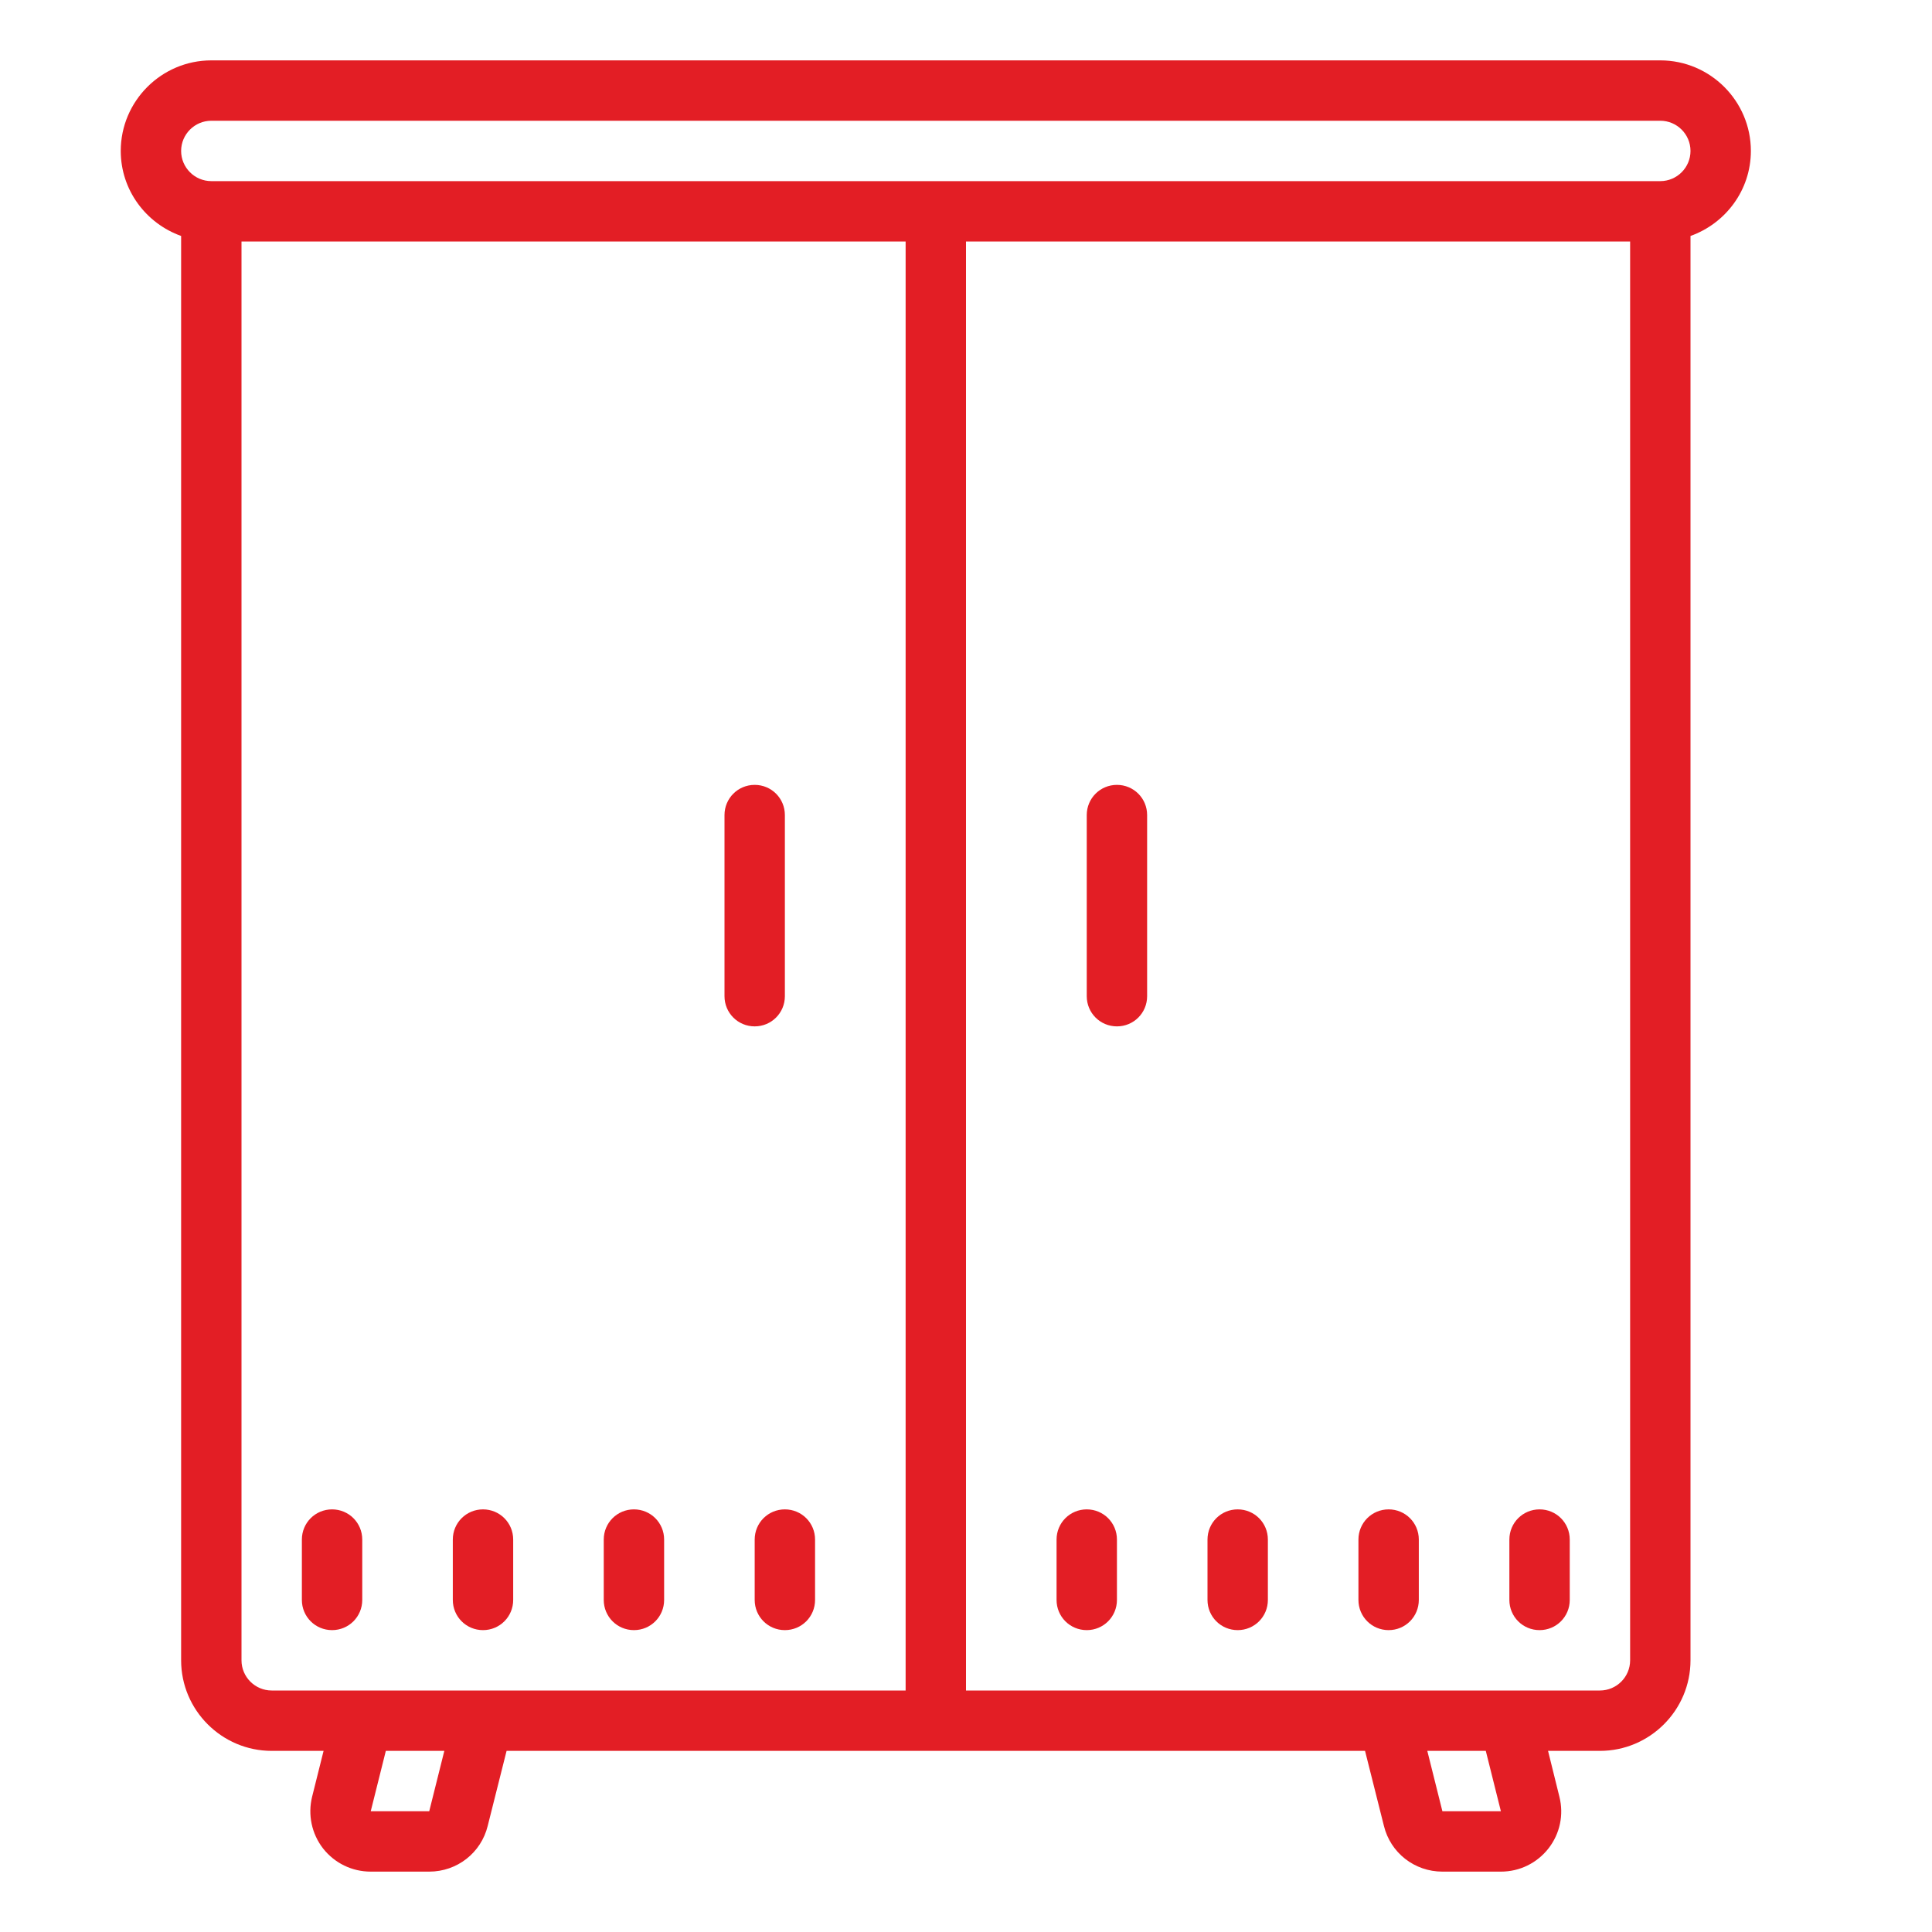
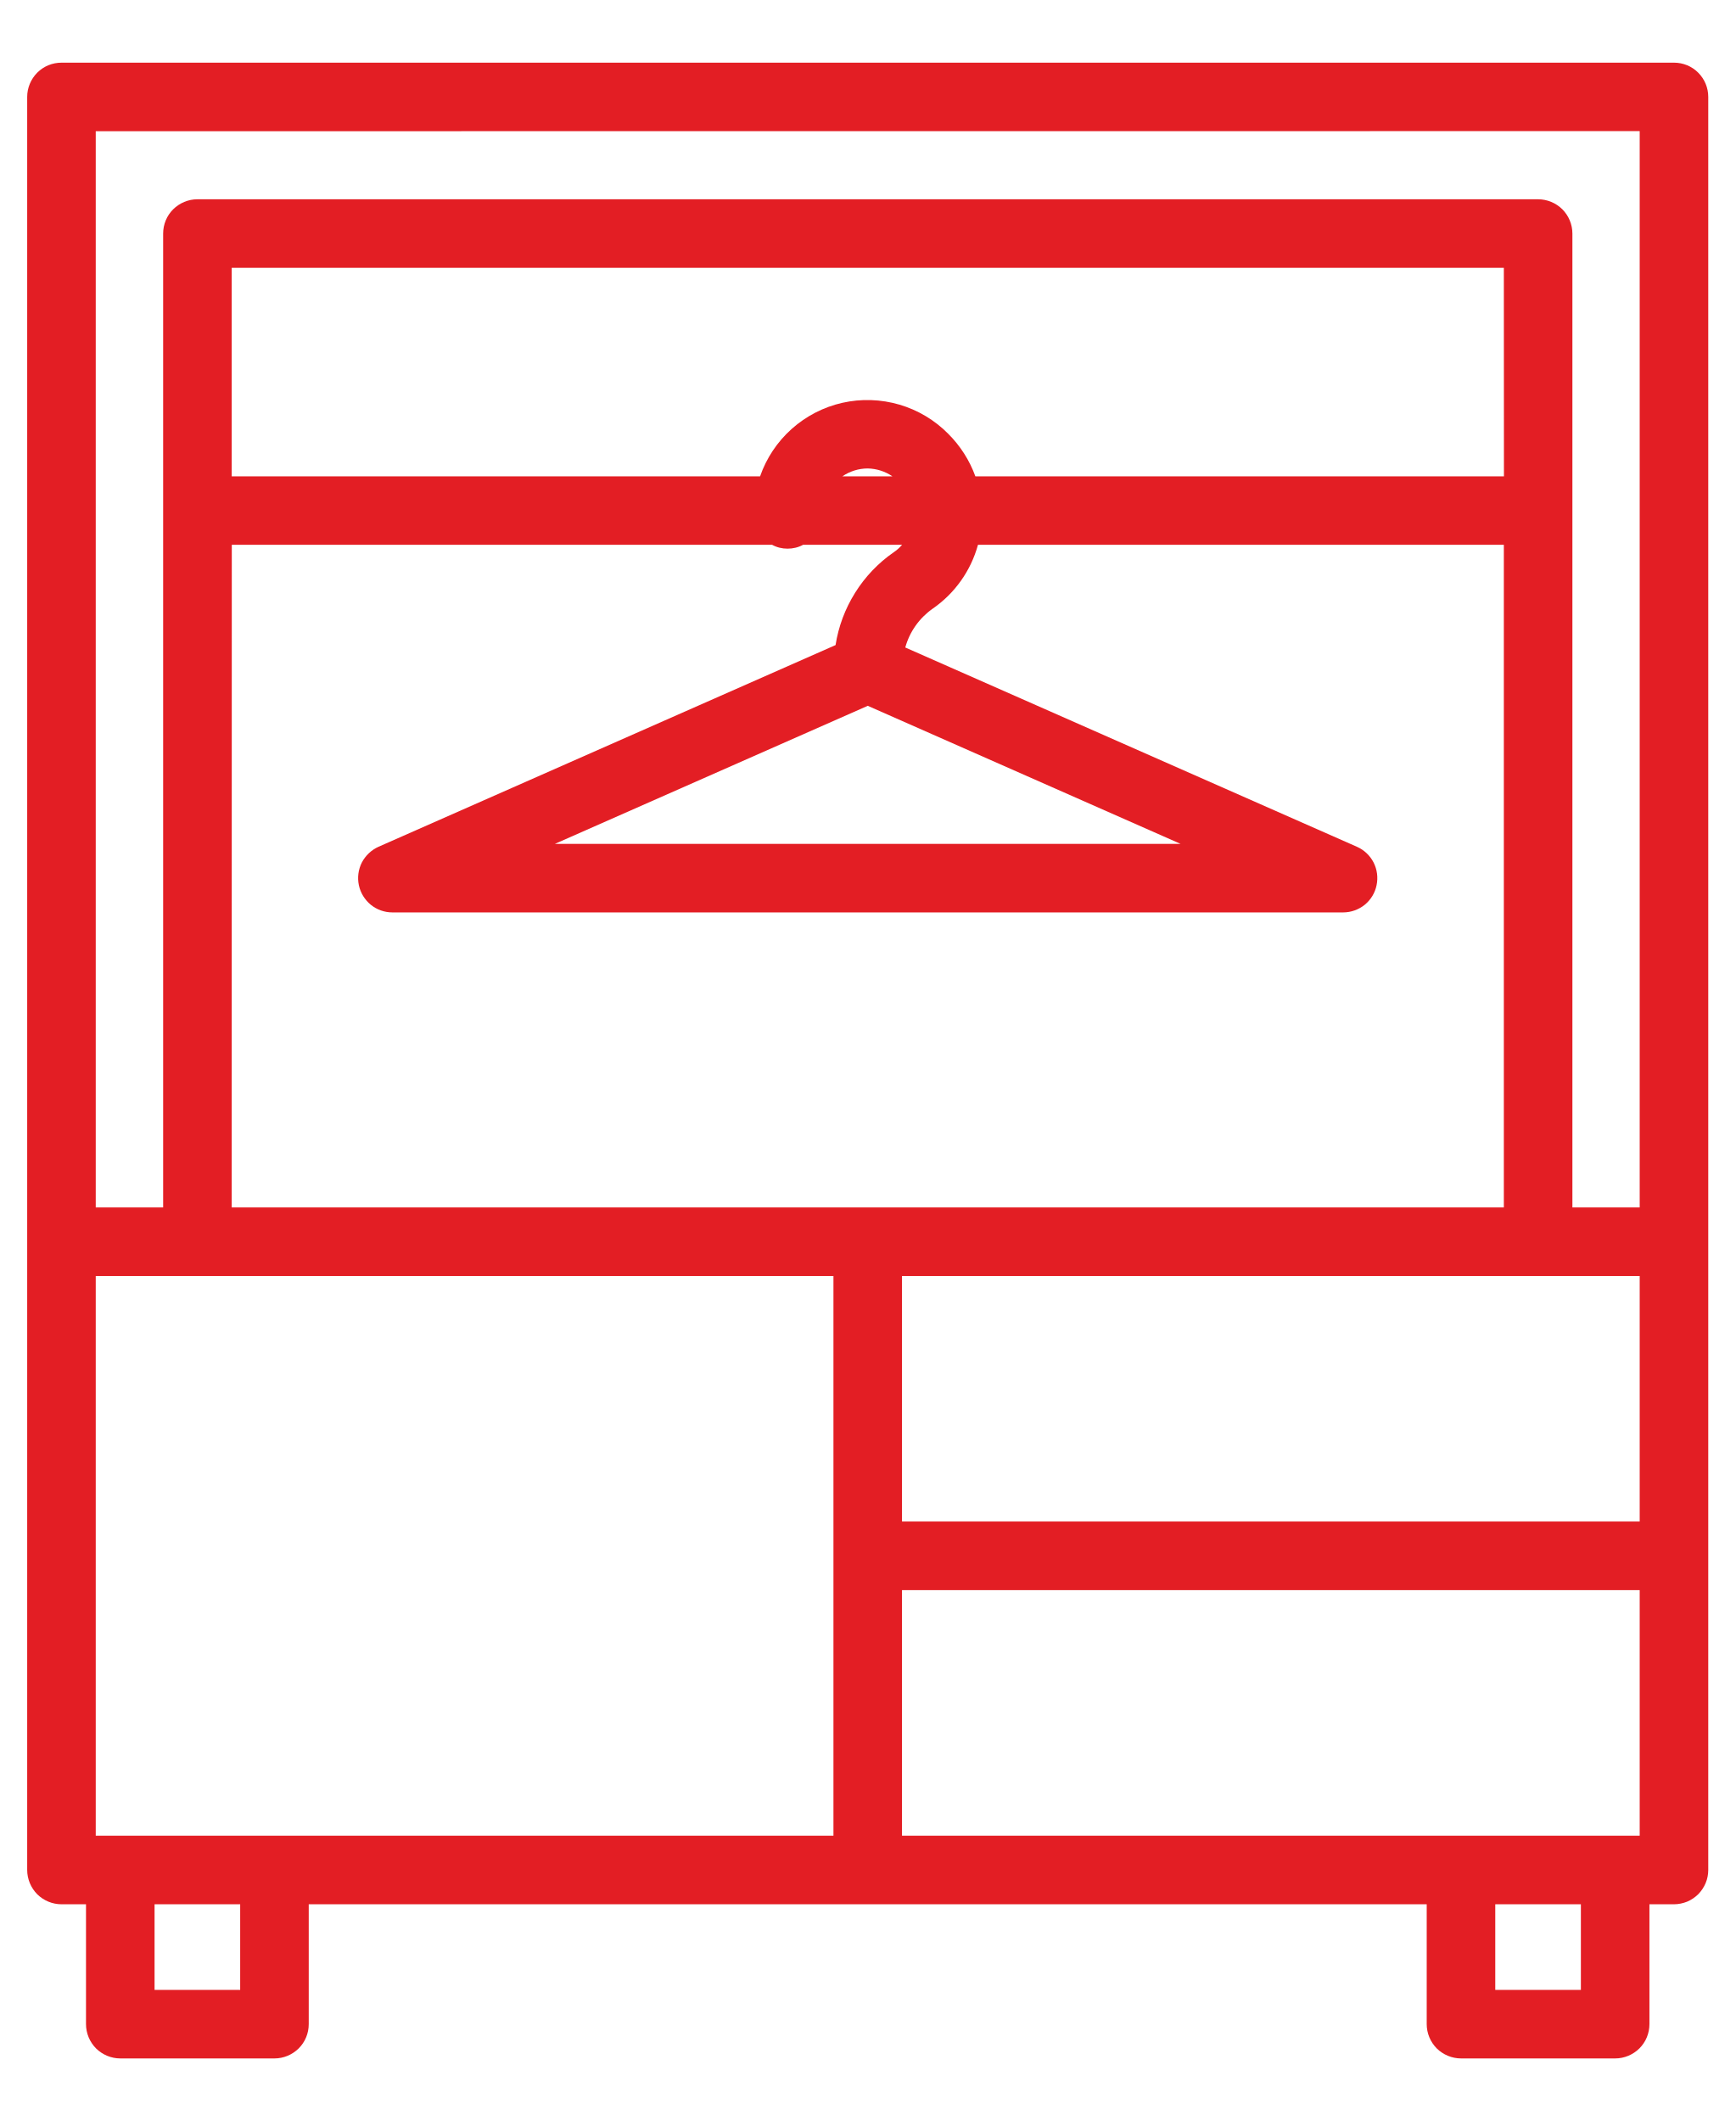
- <svg xmlns="http://www.w3.org/2000/svg" width="512pt" height="512pt" viewBox="0 0 512 512" version="1.1">
-   <g id="surface1">
-     <path style=" stroke:none;fill-rule:nonzero;fill:#E31E25;fill-opacity:1;" d="M 56 16 C 42.781 16 32 26.781 32 40 C 32 50.406 38.719 59.219 48 62.531 L 48 440 C 48 453.219 58.781 464 72 464 L 85.75 464 L 82.719 476.125 C 81.531 480.938 82.594 485.969 85.625 489.875 C 88.688 493.75 93.281 496 98.25 496 L 113.75 496 C 121.125 496 127.5 491.031 129.25 483.875 L 134.25 464 L 361.75 464 L 366.75 483.875 C 368.5 491.031 374.875 496 382.25 496 L 397.75 496 C 402.719 496 407.312 493.75 410.375 489.844 C 413.406 485.938 414.469 480.938 413.25 476.125 L 410.25 464 L 424 464 C 437.219 464 448 453.219 448 440 L 448 62.531 C 457.281 59.219 464 50.406 464 40 C 464 26.781 453.219 16 440 16 Z M 56 32 L 440 32 C 444.406 32 448 35.594 448 40 C 448 44.406 444.406 48 440 48 L 56 48 C 51.594 48 48 44.406 48 40 C 48 35.594 51.594 32 56 32 Z M 64 64 L 240 64 L 240 448 L 72 448 C 67.594 448 64 444.406 64 440 Z M 256 64 L 432 64 L 432 440 C 432 444.406 428.406 448 424 448 L 256 448 Z M 200 208 C 195.562 208 192 211.562 192 216 L 192 264 C 192 268.438 195.562 272 200 272 C 204.438 272 208 268.438 208 264 L 208 216 C 208 211.562 204.438 208 200 208 Z M 296 208 C 291.562 208 288 211.562 288 216 L 288 264 C 288 268.438 291.562 272 296 272 C 300.438 272 304 268.438 304 264 L 304 216 C 304 211.562 300.438 208 296 208 Z M 88 400 C 83.562 400 80 403.562 80 408 L 80 424 C 80 428.438 83.562 432 88 432 C 92.438 432 96 428.438 96 424 L 96 408 C 96 403.562 92.438 400 88 400 Z M 128 400 C 123.562 400 120 403.562 120 408 L 120 424 C 120 428.438 123.562 432 128 432 C 132.438 432 136 428.438 136 424 L 136 408 C 136 403.562 132.438 400 128 400 Z M 168 400 C 163.562 400 160 403.562 160 408 L 160 424 C 160 428.438 163.562 432 168 432 C 172.438 432 176 428.438 176 424 L 176 408 C 176 403.562 172.438 400 168 400 Z M 208 400 C 203.562 400 200 403.562 200 408 L 200 424 C 200 428.438 203.562 432 208 432 C 212.438 432 216 428.438 216 424 L 216 408 C 216 403.562 212.438 400 208 400 Z M 288 400 C 283.562 400 280 403.562 280 408 L 280 424 C 280 428.438 283.562 432 288 432 C 292.438 432 296 428.438 296 424 L 296 408 C 296 403.562 292.438 400 288 400 Z M 328 400 C 323.562 400 320 403.562 320 408 L 320 424 C 320 428.438 323.562 432 328 432 C 332.438 432 336 428.438 336 424 L 336 408 C 336 403.562 332.438 400 328 400 Z M 368 400 C 363.562 400 360 403.562 360 408 L 360 424 C 360 428.438 363.562 432 368 432 C 372.438 432 376 428.438 376 424 L 376 408 C 376 403.562 372.438 400 368 400 Z M 408 400 C 403.562 400 400 403.562 400 408 L 400 424 C 400 428.438 403.562 432 408 432 C 412.438 432 416 428.438 416 424 L 416 408 C 416 403.562 412.438 400 408 400 Z M 102.25 464 L 117.75 464 L 113.75 480 L 98.25 480 Z M 378.25 464 L 393.75 464 L 397.75 480 L 382.25 480 Z " />
-   </g>
+ <svg xmlns="http://www.w3.org/2000/svg" width="18" height="22" viewBox="0 0 18 22" fill="none">
+   <path d="M17.362 0.65H0.638C0.543 0.65 0.453 0.687 0.386 0.754C0.32 0.821 0.282 0.911 0.282 1.005V19.396C0.282 19.49 0.32 19.581 0.386 19.648C0.453 19.714 0.543 19.752 0.638 19.752H0.892V20.995C0.892 21.09 0.93 21.18 0.996 21.247C1.063 21.313 1.153 21.351 1.248 21.351H2.847C2.941 21.351 3.031 21.313 3.098 21.247C3.165 21.18 3.202 21.09 3.202 20.995V19.752H14.797V20.995C14.797 21.09 14.835 21.18 14.901 21.247C14.968 21.313 15.059 21.351 15.153 21.351H16.752C16.846 21.351 16.936 21.313 17.003 21.247C17.07 21.18 17.107 21.09 17.107 20.995V19.752H17.362C17.409 19.752 17.455 19.742 17.498 19.725C17.541 19.707 17.58 19.68 17.613 19.648C17.646 19.614 17.672 19.575 17.69 19.532C17.708 19.489 17.717 19.443 17.717 19.396V1.005C17.717 0.911 17.68 0.821 17.613 0.754C17.547 0.687 17.456 0.65 17.362 0.65ZM9.355 19.041V16.493H17.006V19.041H9.355ZM0.993 19.041V13.235H8.644V19.041H0.993ZM15.598 4.941H10.116C10.056 4.775 9.96 4.625 9.835 4.5C9.695 4.358 9.52 4.253 9.328 4.197C9.136 4.141 8.932 4.134 8.737 4.178C8.541 4.222 8.36 4.316 8.211 4.449C8.062 4.582 7.949 4.751 7.883 4.941H2.403V2.778H15.597L15.598 4.941ZM9.257 4.941H8.736C8.814 4.888 8.906 4.859 9 4.859C9.091 4.861 9.18 4.889 9.256 4.941H9.257ZM2.404 5.651H8.008C8.057 5.678 8.112 5.691 8.168 5.691C8.224 5.691 8.28 5.678 8.329 5.651H9.356C9.33 5.681 9.301 5.707 9.268 5.729C9.108 5.84 8.972 5.983 8.869 6.148C8.765 6.314 8.696 6.498 8.666 6.691L3.926 8.783C3.852 8.816 3.791 8.874 3.753 8.946C3.716 9.019 3.705 9.102 3.722 9.182C3.739 9.262 3.783 9.333 3.846 9.385C3.909 9.436 3.988 9.464 4.07 9.464H13.93C14.011 9.464 14.09 9.436 14.154 9.385C14.217 9.333 14.261 9.262 14.277 9.182C14.294 9.102 14.283 9.019 14.246 8.946C14.209 8.874 14.148 8.816 14.073 8.783L9.389 6.716C9.434 6.553 9.534 6.412 9.671 6.315C9.902 6.156 10.069 5.921 10.143 5.651H15.597V12.524H2.403L2.404 5.651ZM9 7.321L12.244 8.753H5.755L9 7.321ZM9.355 15.782V13.235H17.006V15.782H9.355ZM17.006 1.36V12.524H16.308V2.423C16.308 2.328 16.27 2.238 16.204 2.171C16.137 2.105 16.047 2.067 15.952 2.067H2.047C1.953 2.067 1.863 2.105 1.796 2.171C1.729 2.238 1.692 2.328 1.692 2.423V12.524H0.993V1.361L17.006 1.36ZM2.491 20.64H1.603V19.752H2.491V20.64ZM16.396 20.64H15.508V19.752H16.396V20.64Z" fill="#E31E24" />
</svg>
